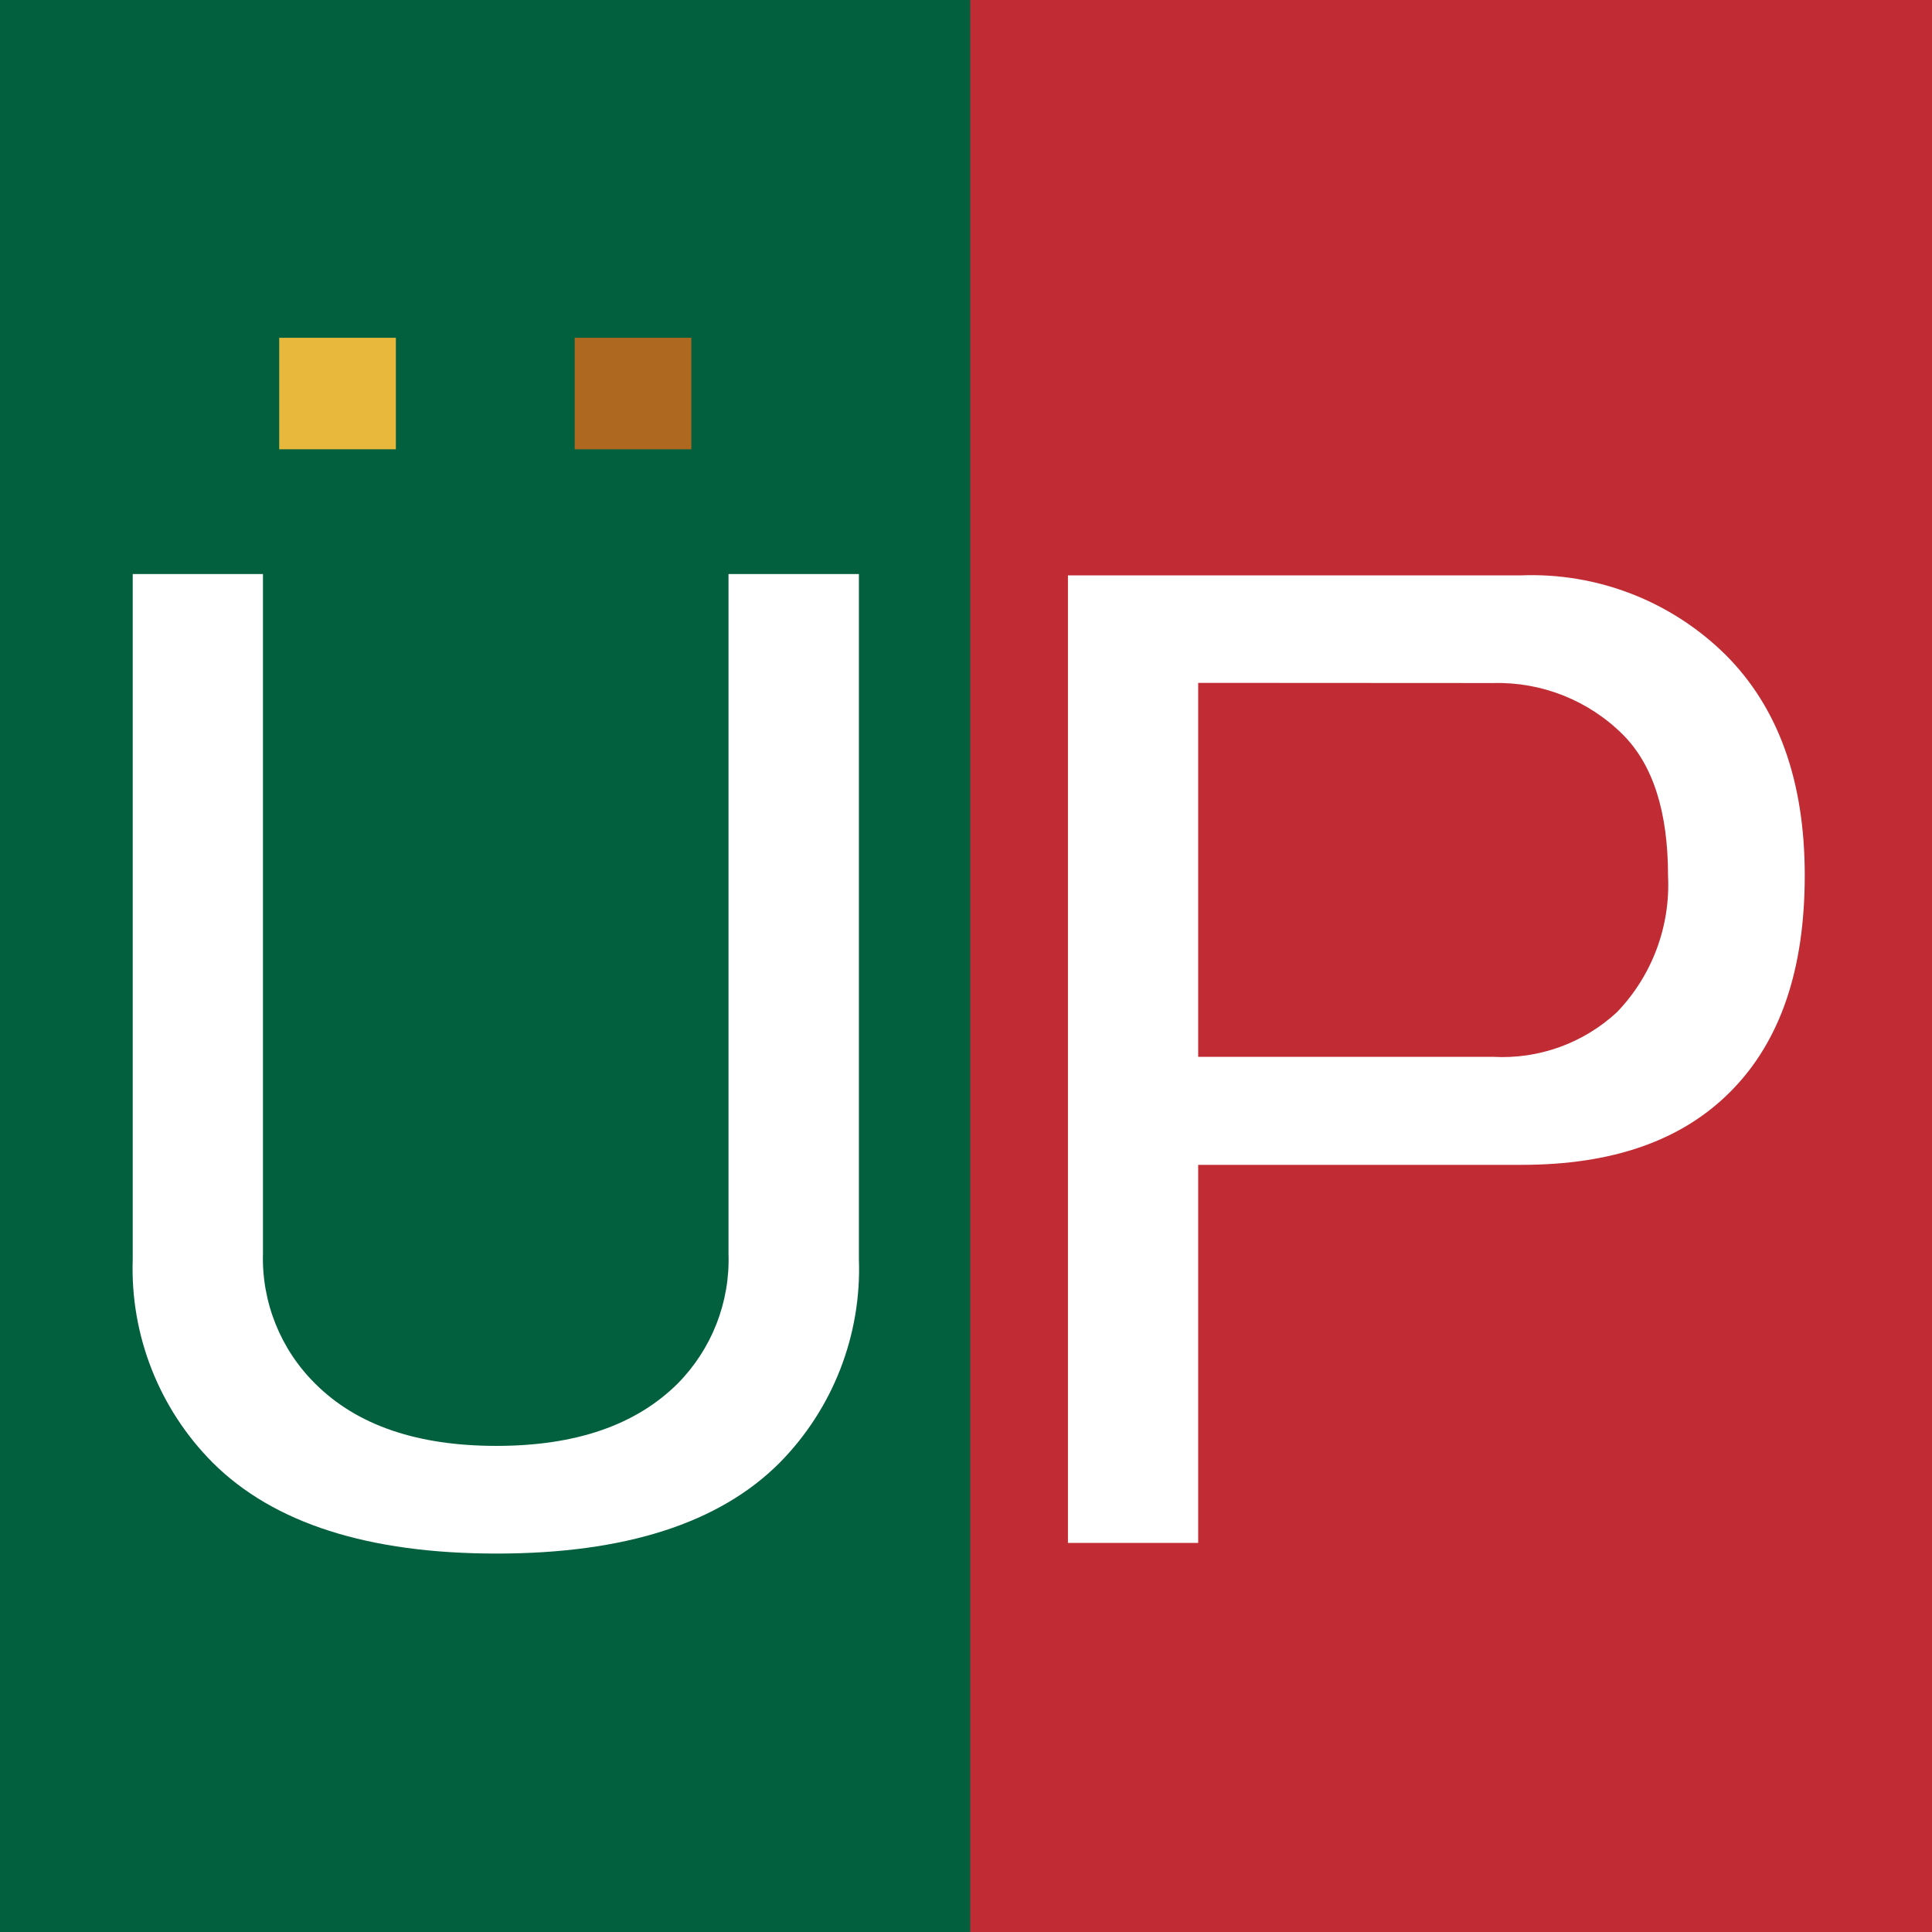
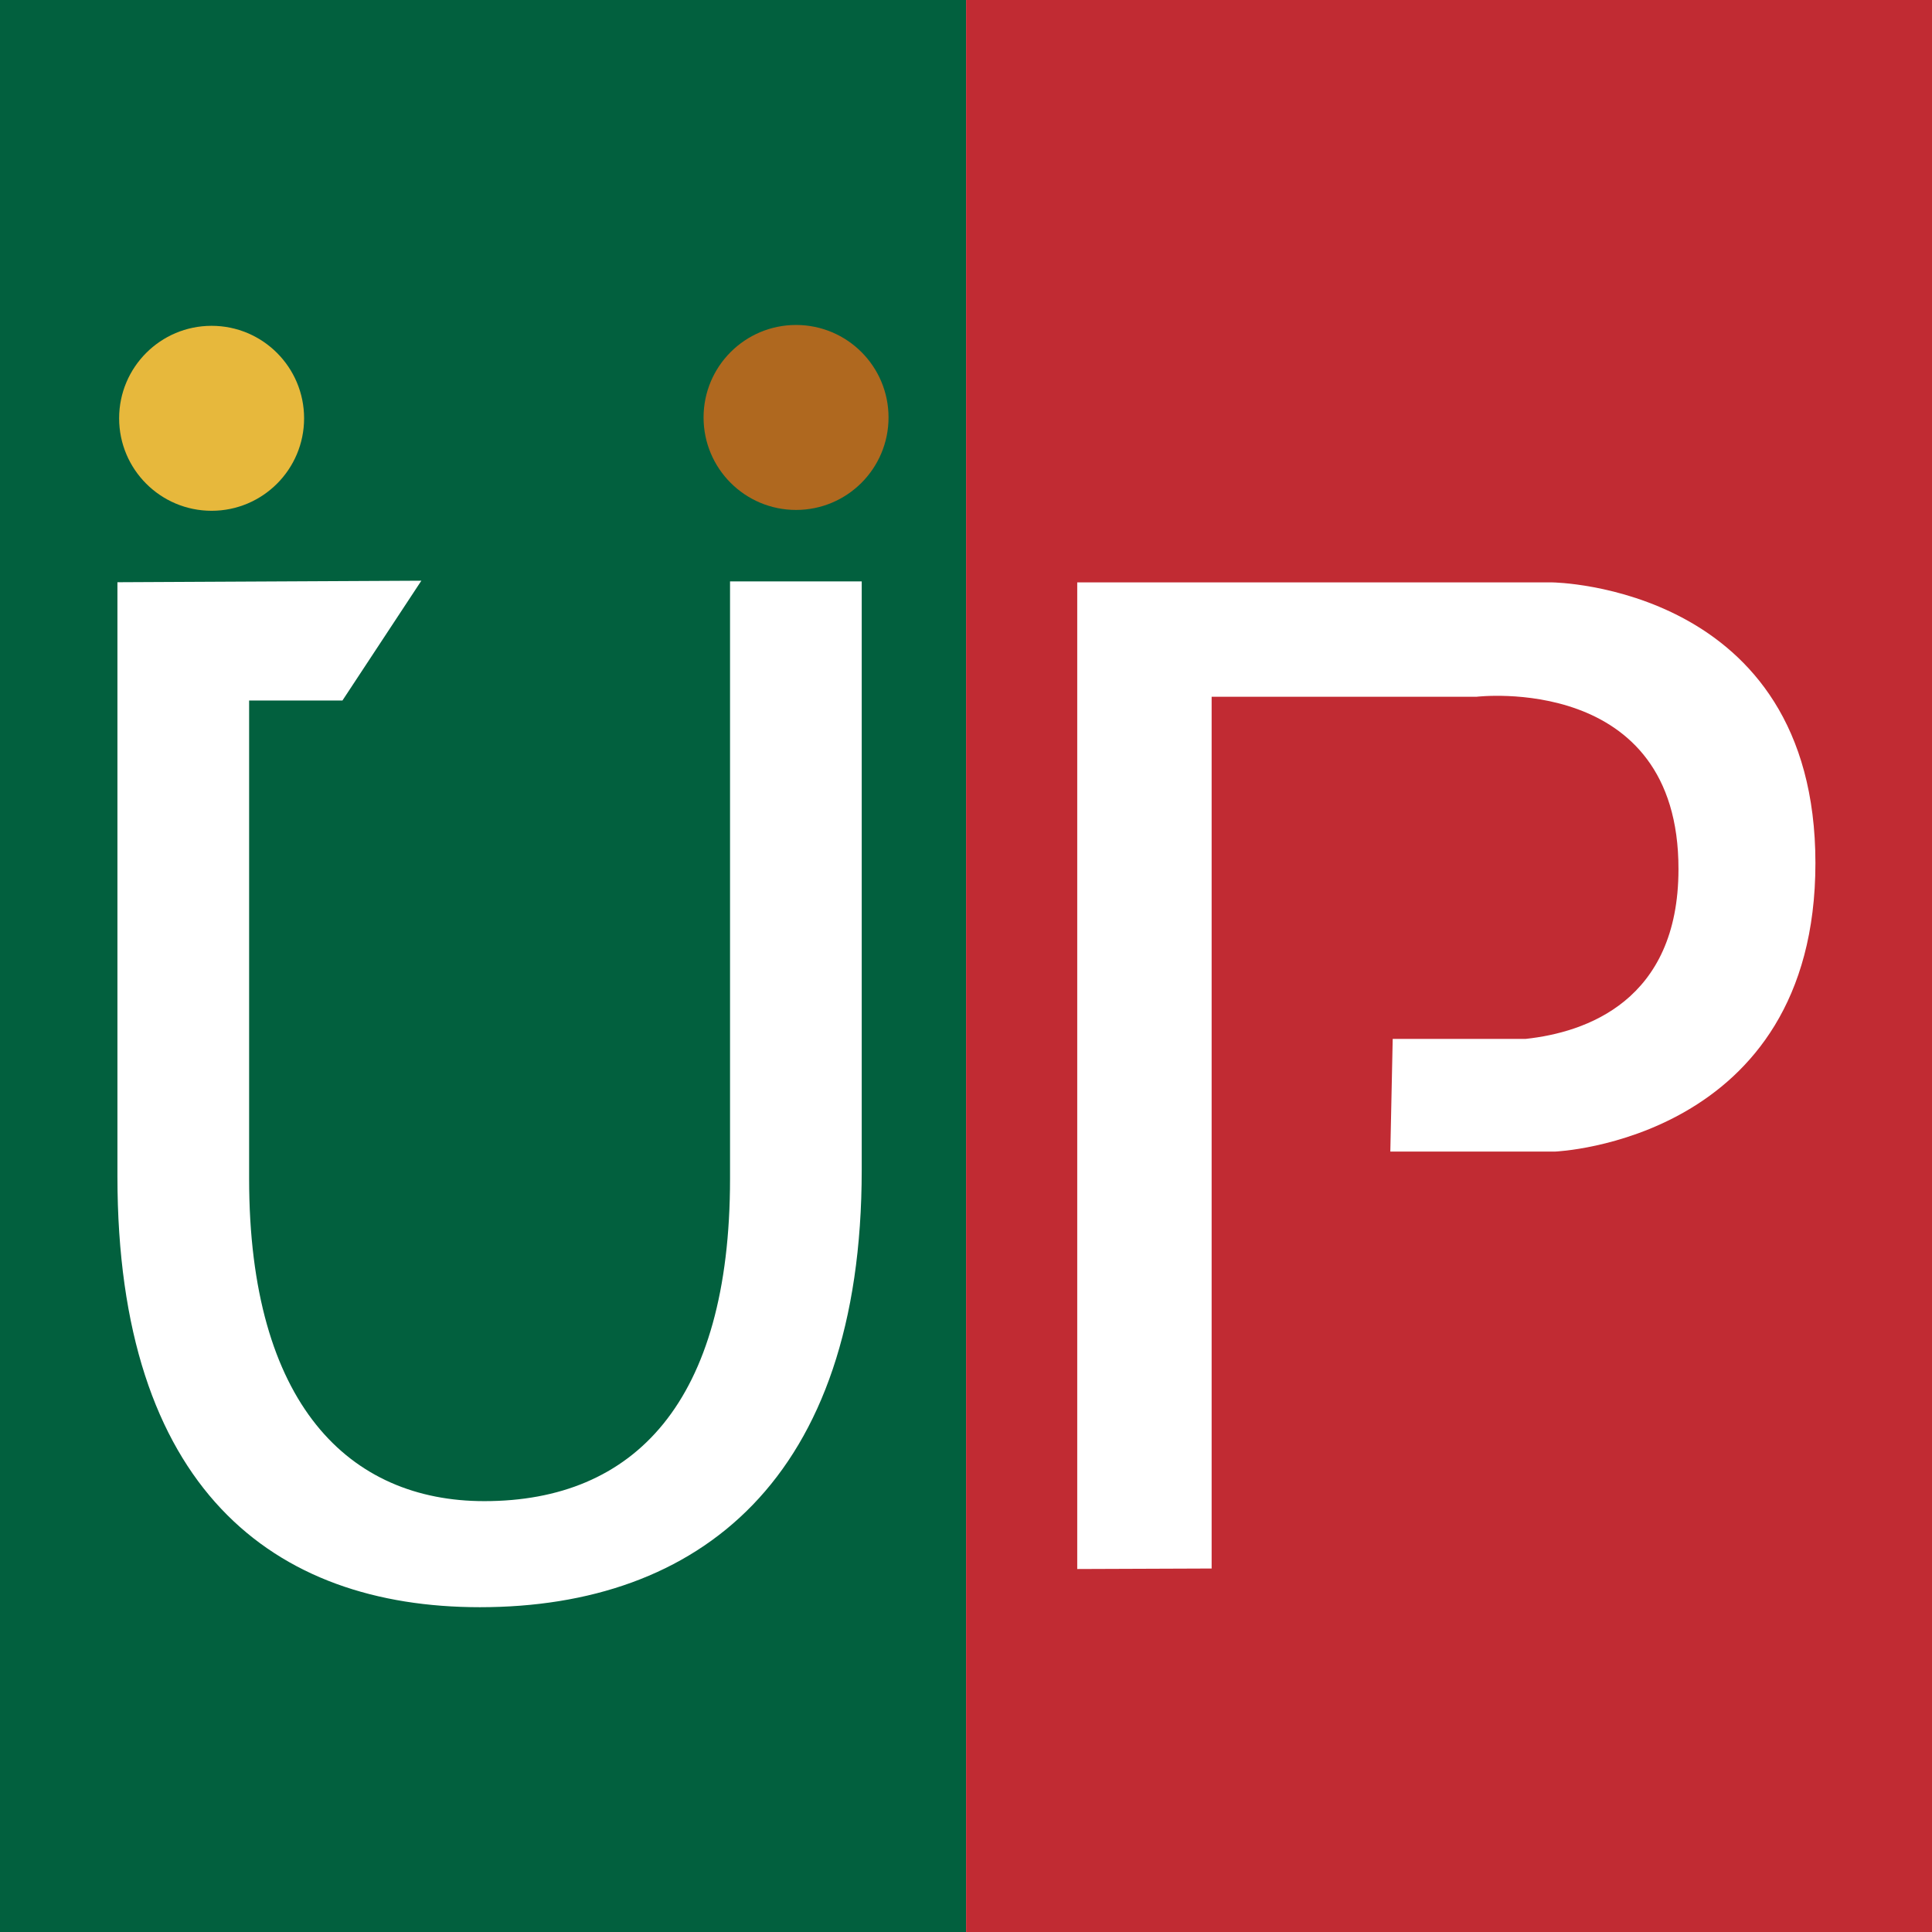
- <svg xmlns="http://www.w3.org/2000/svg" viewBox="0 0 116.45 116.45">
-   <defs>
-     <style>.cls-1{fill:#070308;}.cls-2{fill:#02603e;}.cls-3{fill:#c12b33;}.cls-4{fill:#fff;}.cls-5{fill:#e7b83c;}.cls-6{fill:#af681f;}</style>
-   </defs>
-   <g id="Capa_2">
-     <g id="Mexico">
-       <path d="M7.35 34.73h7.9v41.2a10.7 10.7 0 0 0 3.1 7.9q3.77 3.78 11 3.78t11-3.77a10.7 10.7 0 0 0 3.08-7.9v-41.2h7.87v41.55a16.76 16.76 0 0 1-4.8 12.36q-5.5 5.5-17.17 5.5t-17.17-5.5a16.73 16.73 0 0 1-4.8-12.36z" class="cls-1" />
-       <path d="M0 0h59.02v116.45H0z" class="cls-2" />
-       <path d="M58.48 0h57.97v116.45H58.48z" class="cls-3" />
-       <path d="M64.37 34.68h27.3A16.62 16.62 0 0 1 104 39.46q4.78 4.77 4.78 13.3c0 5.7-1.48 10-4.44 13s-7.16 4.45-12.62 4.45h-19.5V93h-7.85zm7.85 6.48V63.7H90a10.16 10.16 0 0 0 7.47-2.7 11.07 11.07 0 0 0 3.07-8.2c0-3.86-.9-6.7-2.73-8.53a10.67 10.67 0 0 0-7.8-3.1zM8 34.6h7.85v40.95A10.62 10.62 0 0 0 19 83.4q3.75 3.75 10.92 3.75c4.78 0 8.4-1.25 10.92-3.75a10.62 10.62 0 0 0 3.07-7.85V34.6h7.86v41.3a16.62 16.62 0 0 1-4.78 12.27q-5.46 5.47-17.06 5.47t-17.1-5.47A16.58 16.58 0 0 1 8 75.9z" class="cls-4" />
-       <path d="M16.83 20.36h7.03v6.72h-7.03z" class="cls-5" />
-       <path d="M34.64 20.36h7.03v6.72h-7.03z" class="cls-6" />
-     </g>
-   </g>
+ <svg xmlns="http://www.w3.org/2000/svg" width="40.17mm" height="40.17mm" viewBox="0 0 113.85 113.85">
+   <path fill="#02603e" d="M0 0h56.93v113.85H0z" />
+   <path fill="#c12b33" d="M57.18 0h-.25v113.86h56.93V0H57.18z" />
+   <circle cx="12.47" cy="24.65" r="5.45" fill="#e7b83c" />
+   <circle cx="46.91" cy="24.6" r="5.45" fill="#af681f" />
+   <path fill="#fff" d="M63.48 92.46V34.32h28s15.5.17 15.5 16.54-15.33 17-15.33 17h-9.72l.14-6.64h7.84c3.53-.38 9-2.23 9-10C98.93 39.62 87 41.06 87 41.06H71.4v51.37zM24.83 34.22l-4.65 7.06h-5.5v28.18c0 13.33 5.92 19 13.86 19 8.83 0 14.48-5.82 14.48-19v-35.2h7.76v34.68c0 18.27-9.62 25.77-22.5 25.77-12.18 0-21.36-7-21.36-25.4v-35z" />
</svg>
